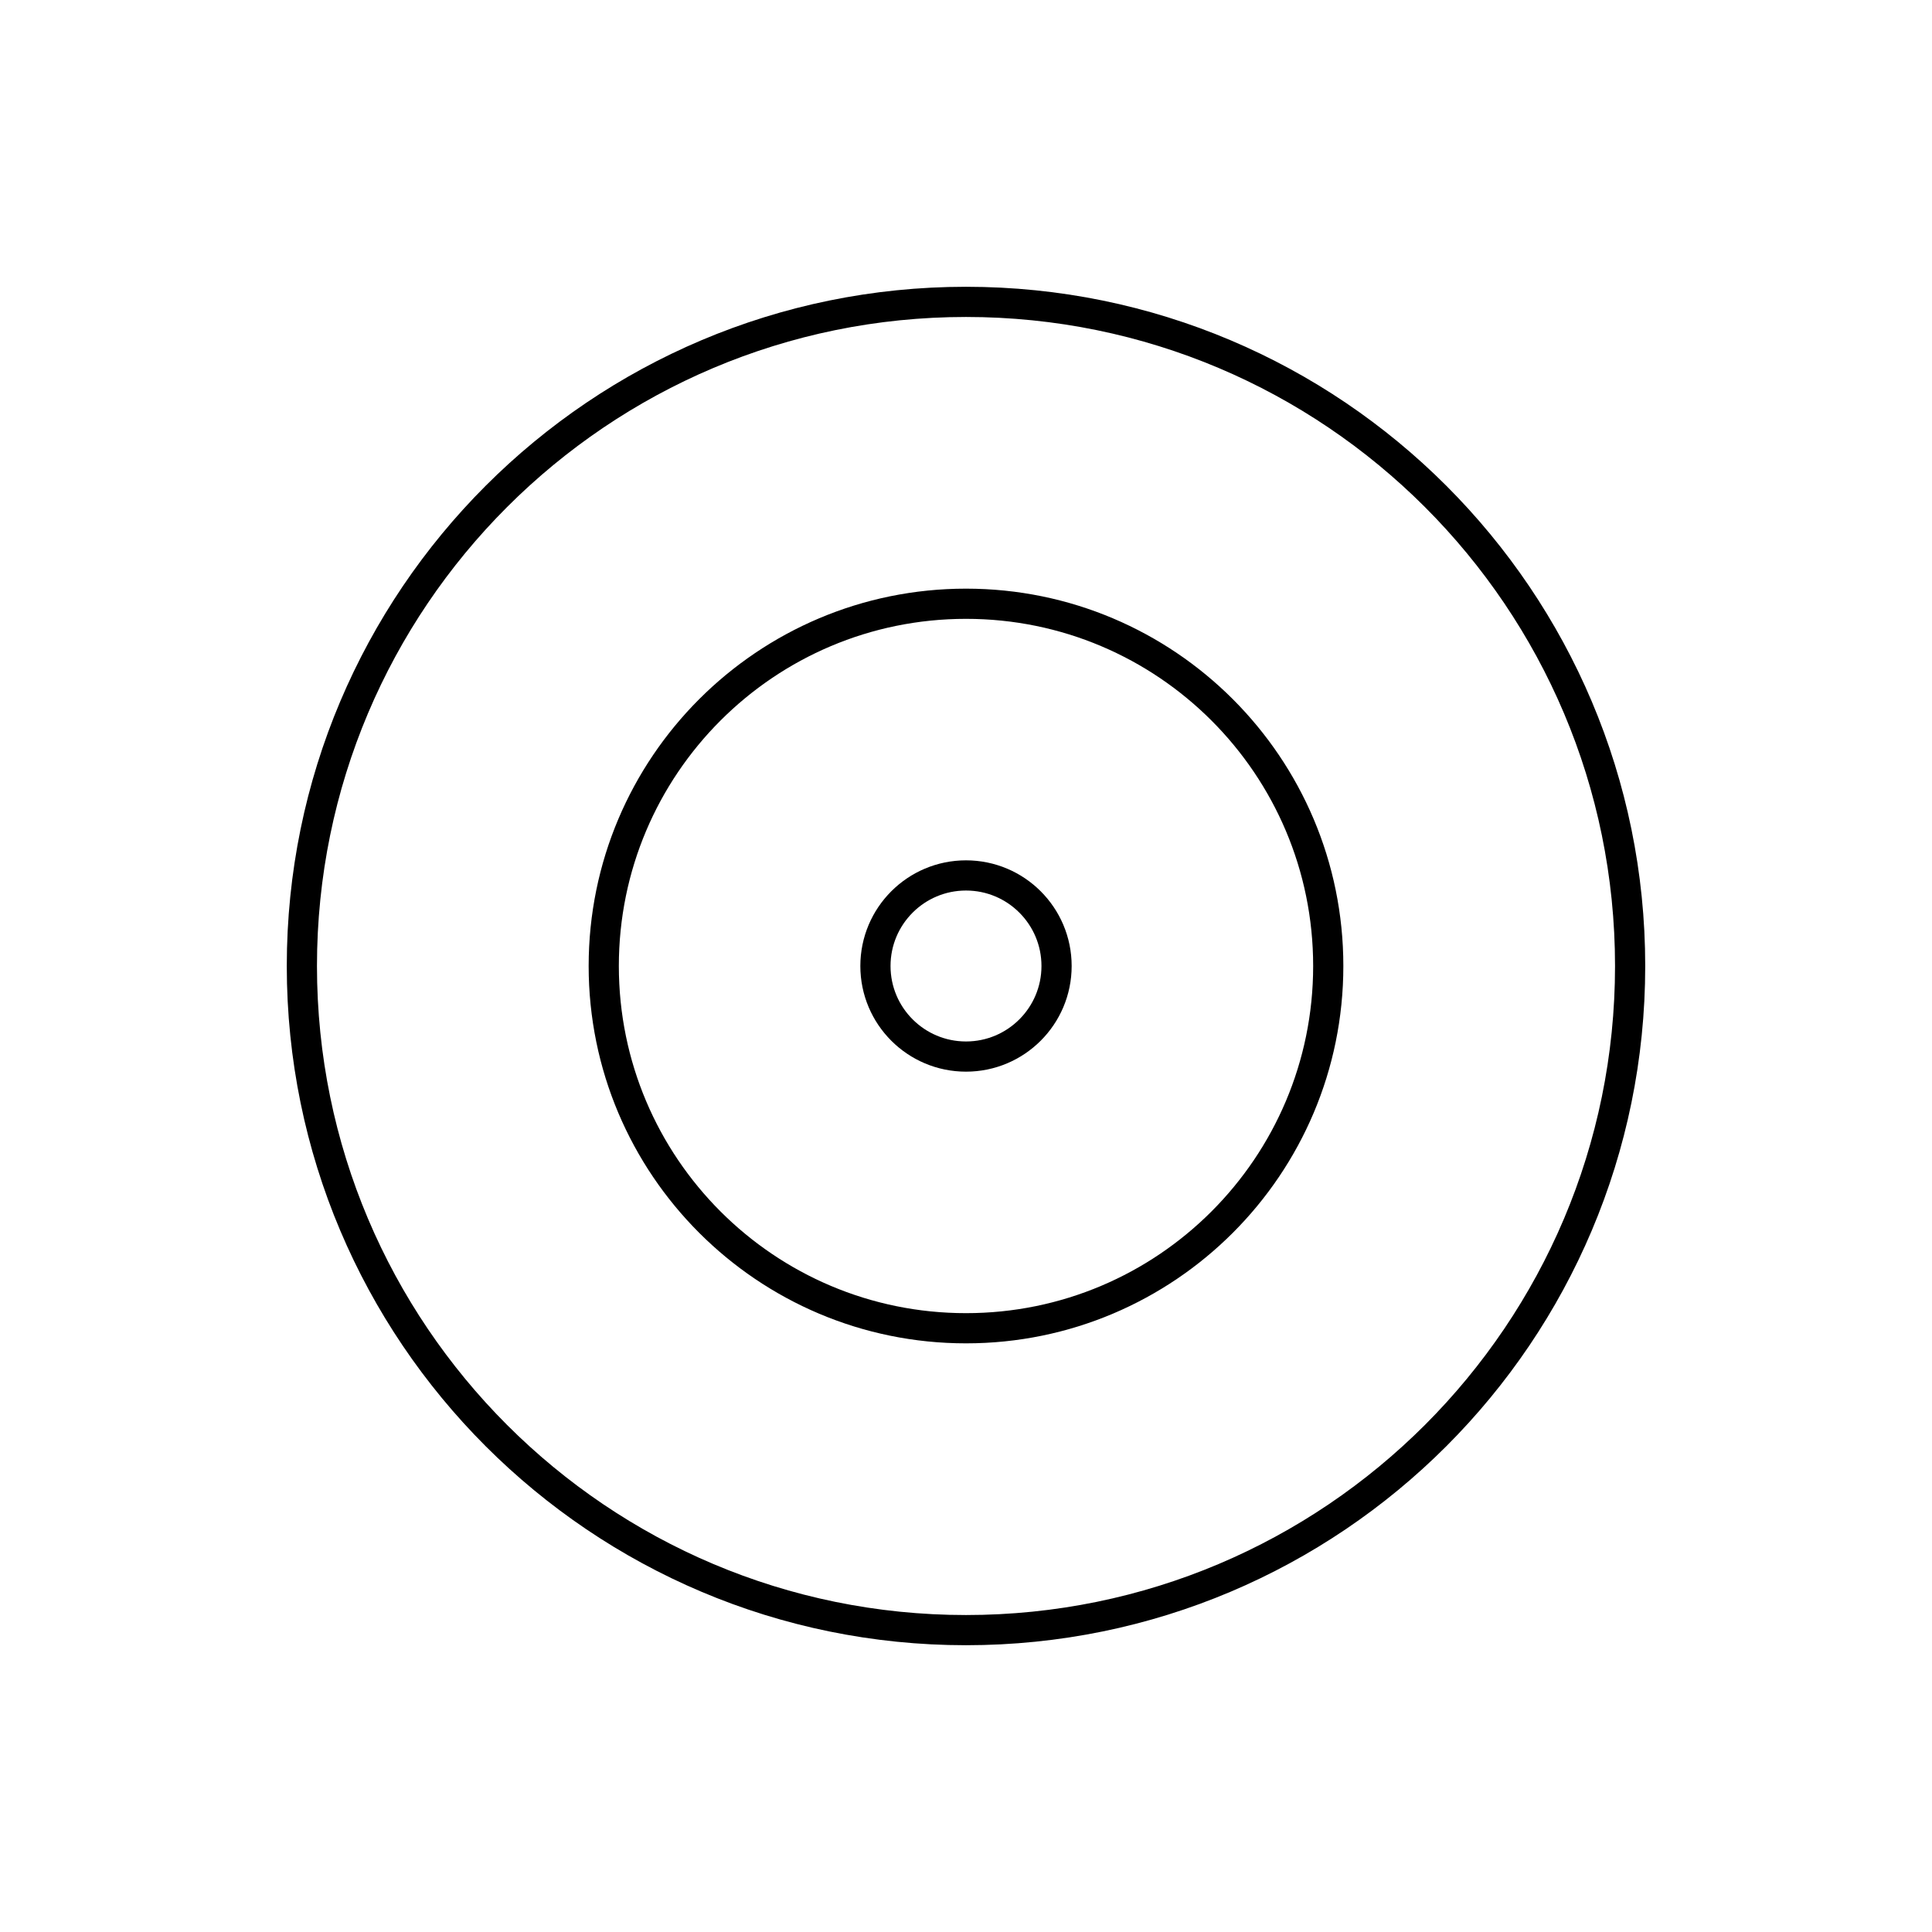
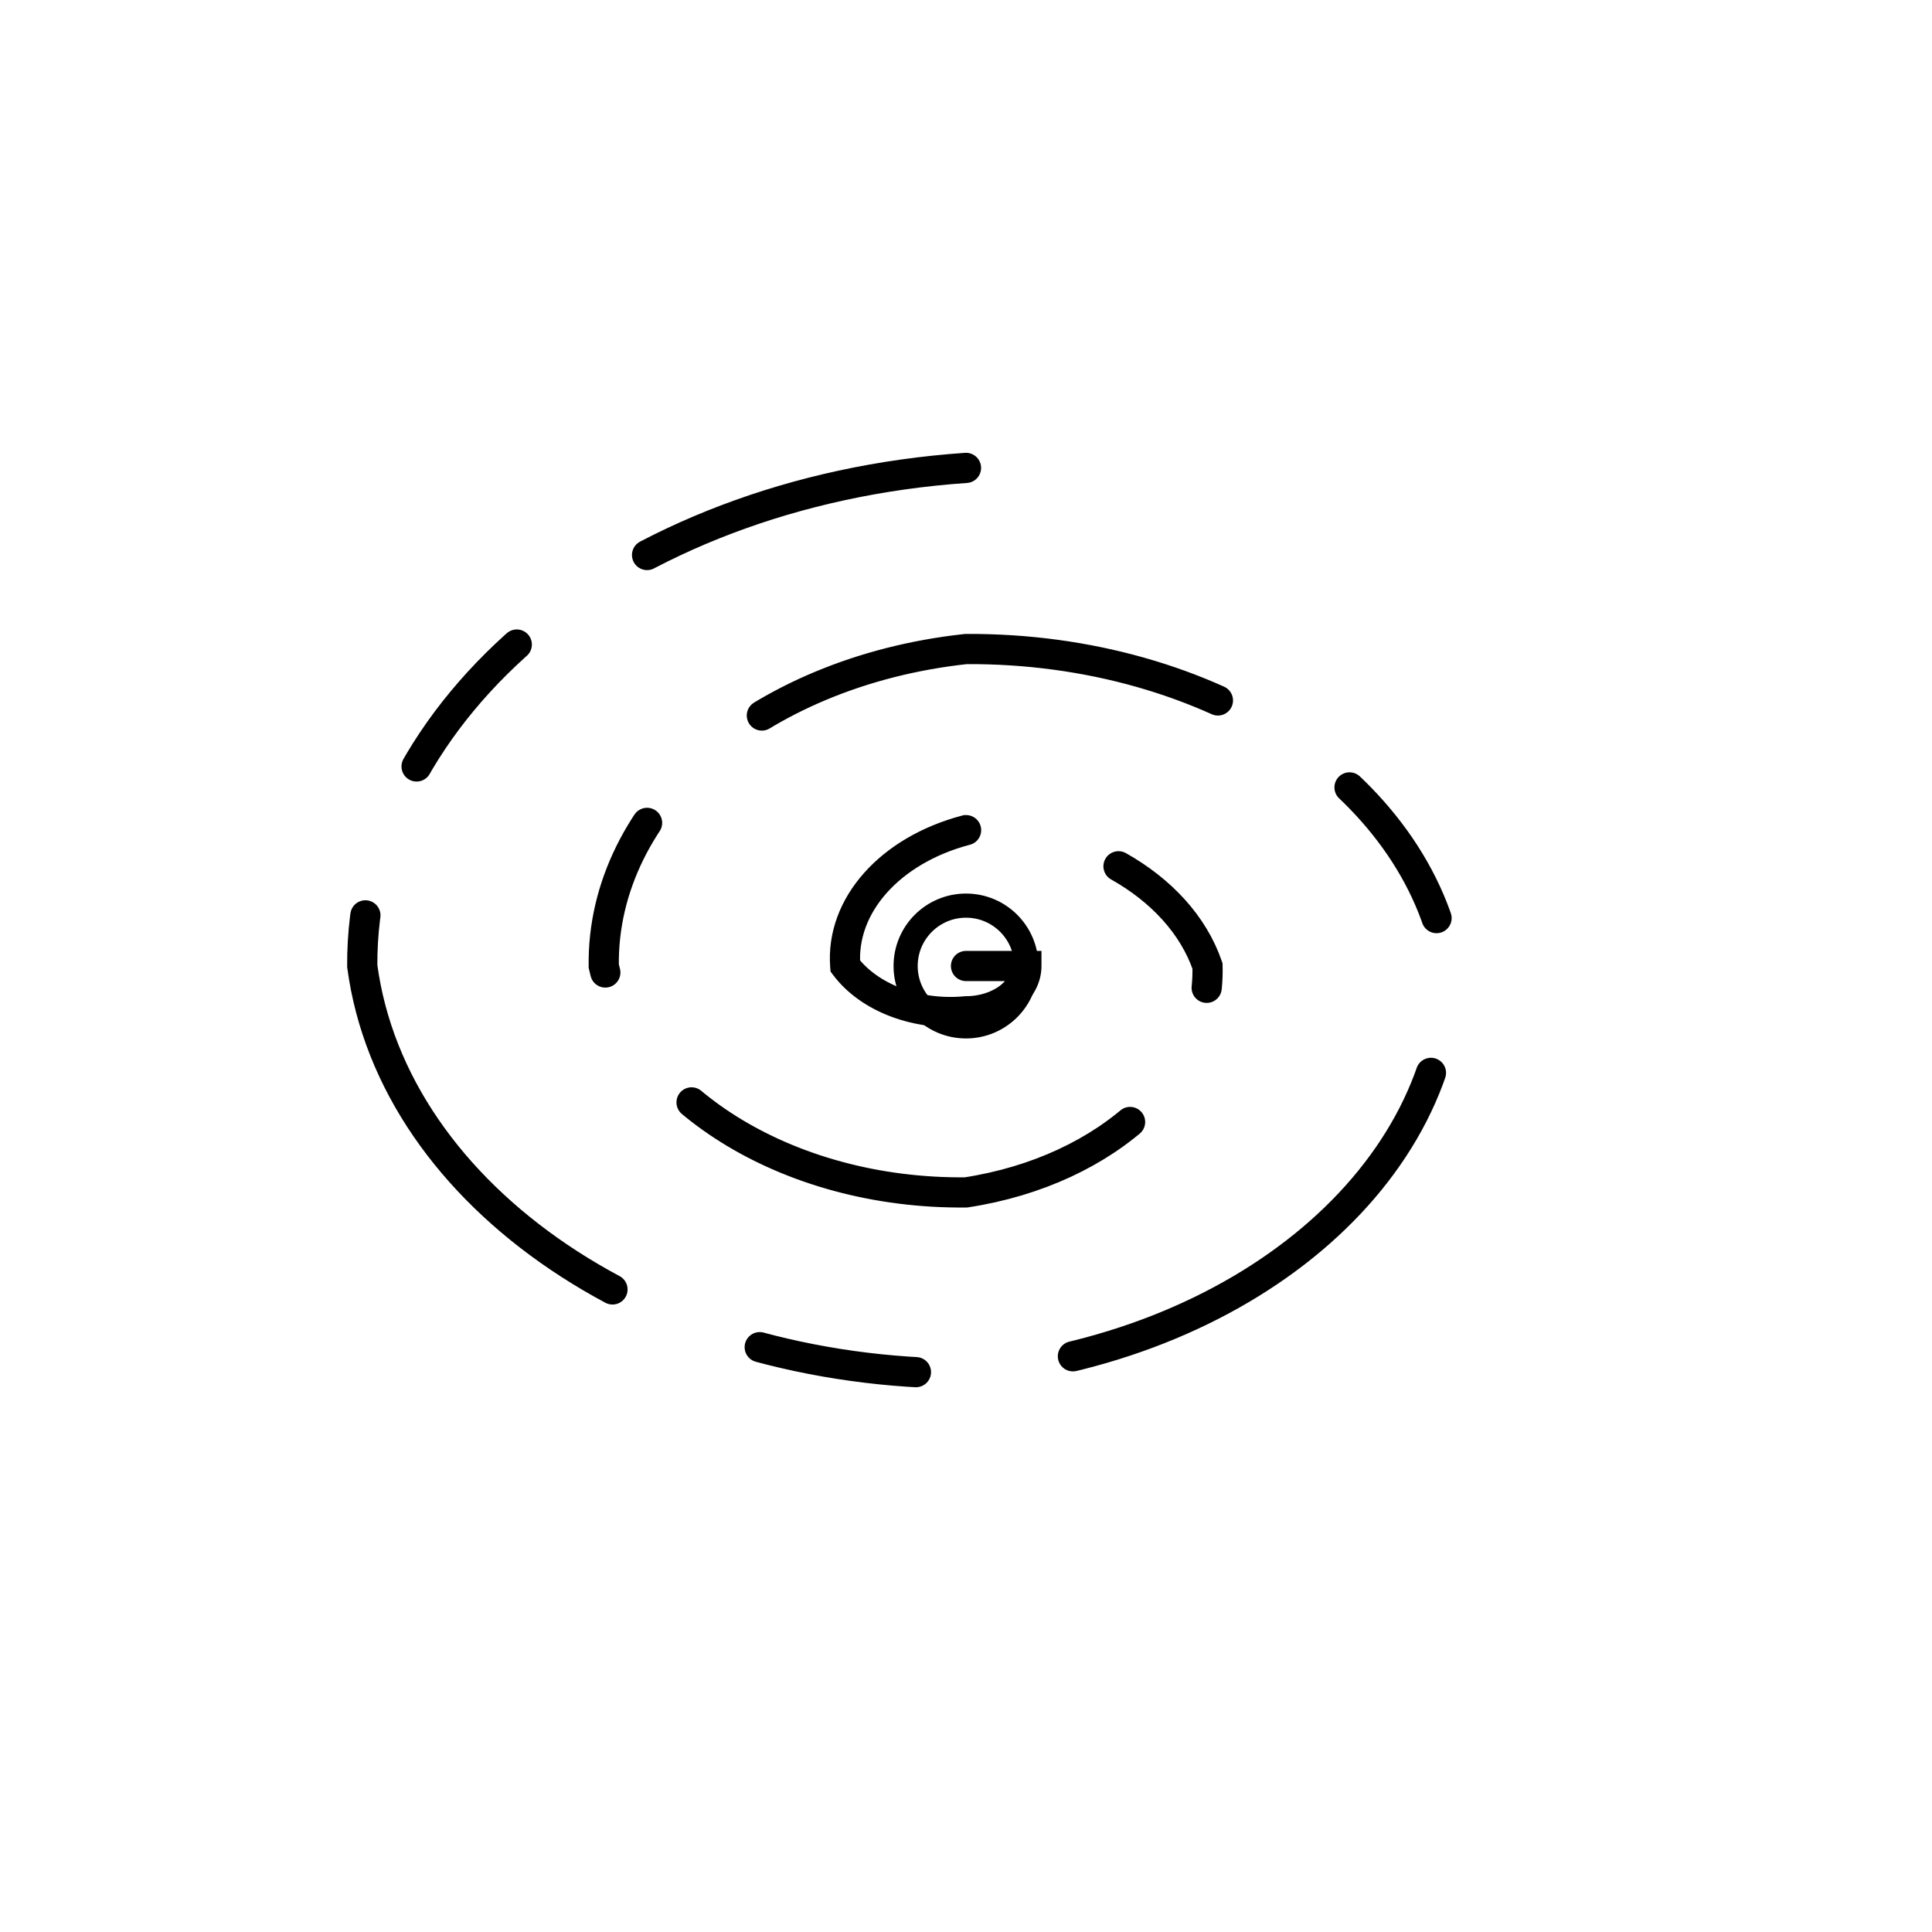
<svg xmlns="http://www.w3.org/2000/svg" viewBox="0 0 64 64" width="64" height="64">
-   <path d="M10,32 A22,22 0 0,1 32,10" stroke="black" stroke-width="1" fill="none" />
-   <path d="M32,10 A22,22 0 0,1 54,32" stroke="black" stroke-width="1" fill="none" />
-   <path d="M54,32 A22,22 0 0,1 32,54" stroke="black" stroke-width="1" fill="none" />
-   <path d="M32,54 A22,22 0 0,1 10,32" stroke="black" stroke-width="1" fill="none" />
-   <path d="M20,32 A12,12 0 0,1 32,20" stroke="black" stroke-width="1" fill="none" />
-   <path d="M32,20 A12,12 0 0,1 44,32" stroke="black" stroke-width="1" fill="none" />
-   <path d="M44,32 A12,12 0 0,1 32,44" stroke="black" stroke-width="1" fill="none" />
-   <path d="M32,44 A12,12 0 0,1 20,32" stroke="black" stroke-width="1" fill="none" />
-   <circle cx="32" cy="32" r="3" stroke="black" stroke-width="1" fill="none" />
+   <path d="M32,32             L34,32             A2,1.5 0 0,1 32,33.5            A4,3 0 0,1 28,32            A6,4.5 0 0,1 32,27.5            A8,6 0 0,1 40,32            A10,7.5 0 0,1 32,39.5            A12,9 0 0,1 20,32            A14,10.5 0 0,1 32,21.5            A16,12 0 0,1 48,32            A18,13.5 0 0,1 32,45.5            A20,15 0 0,1 12,32            A22,16.5 0 0,1 32,15.5" stroke="black" stroke-width="1" fill="none" stroke-linecap="round" stroke-dasharray="15.75,5.25,5.25,5.25" />
+   <circle cx="32" cy="32" r="2" stroke="black" stroke-width="0.8" fill="none" />
</svg>
